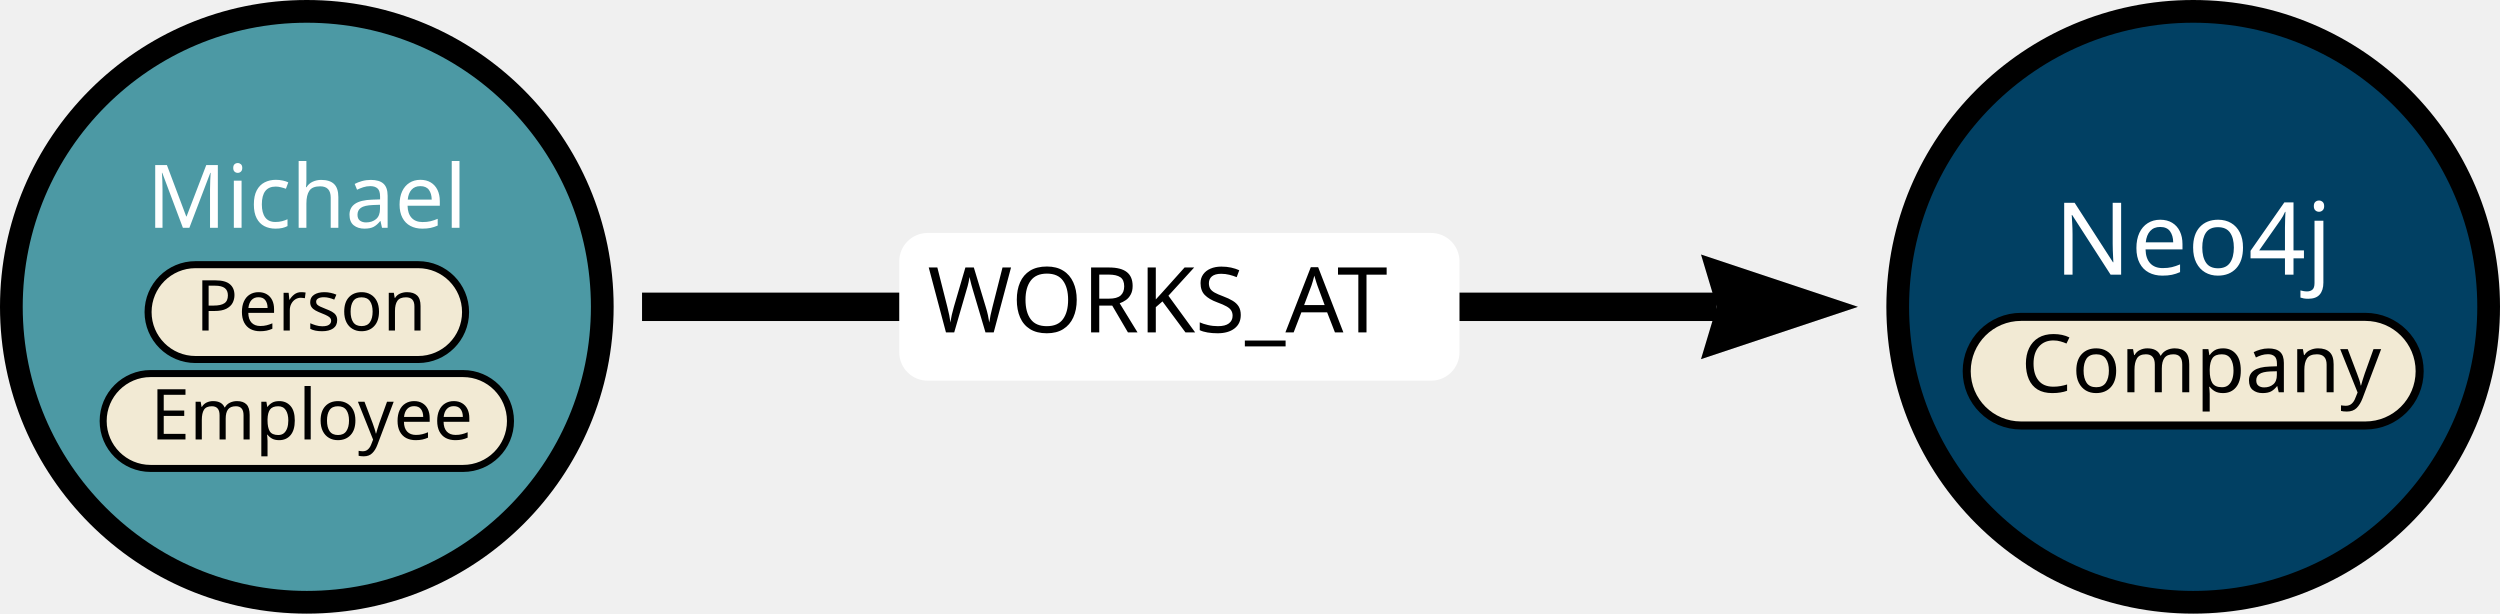
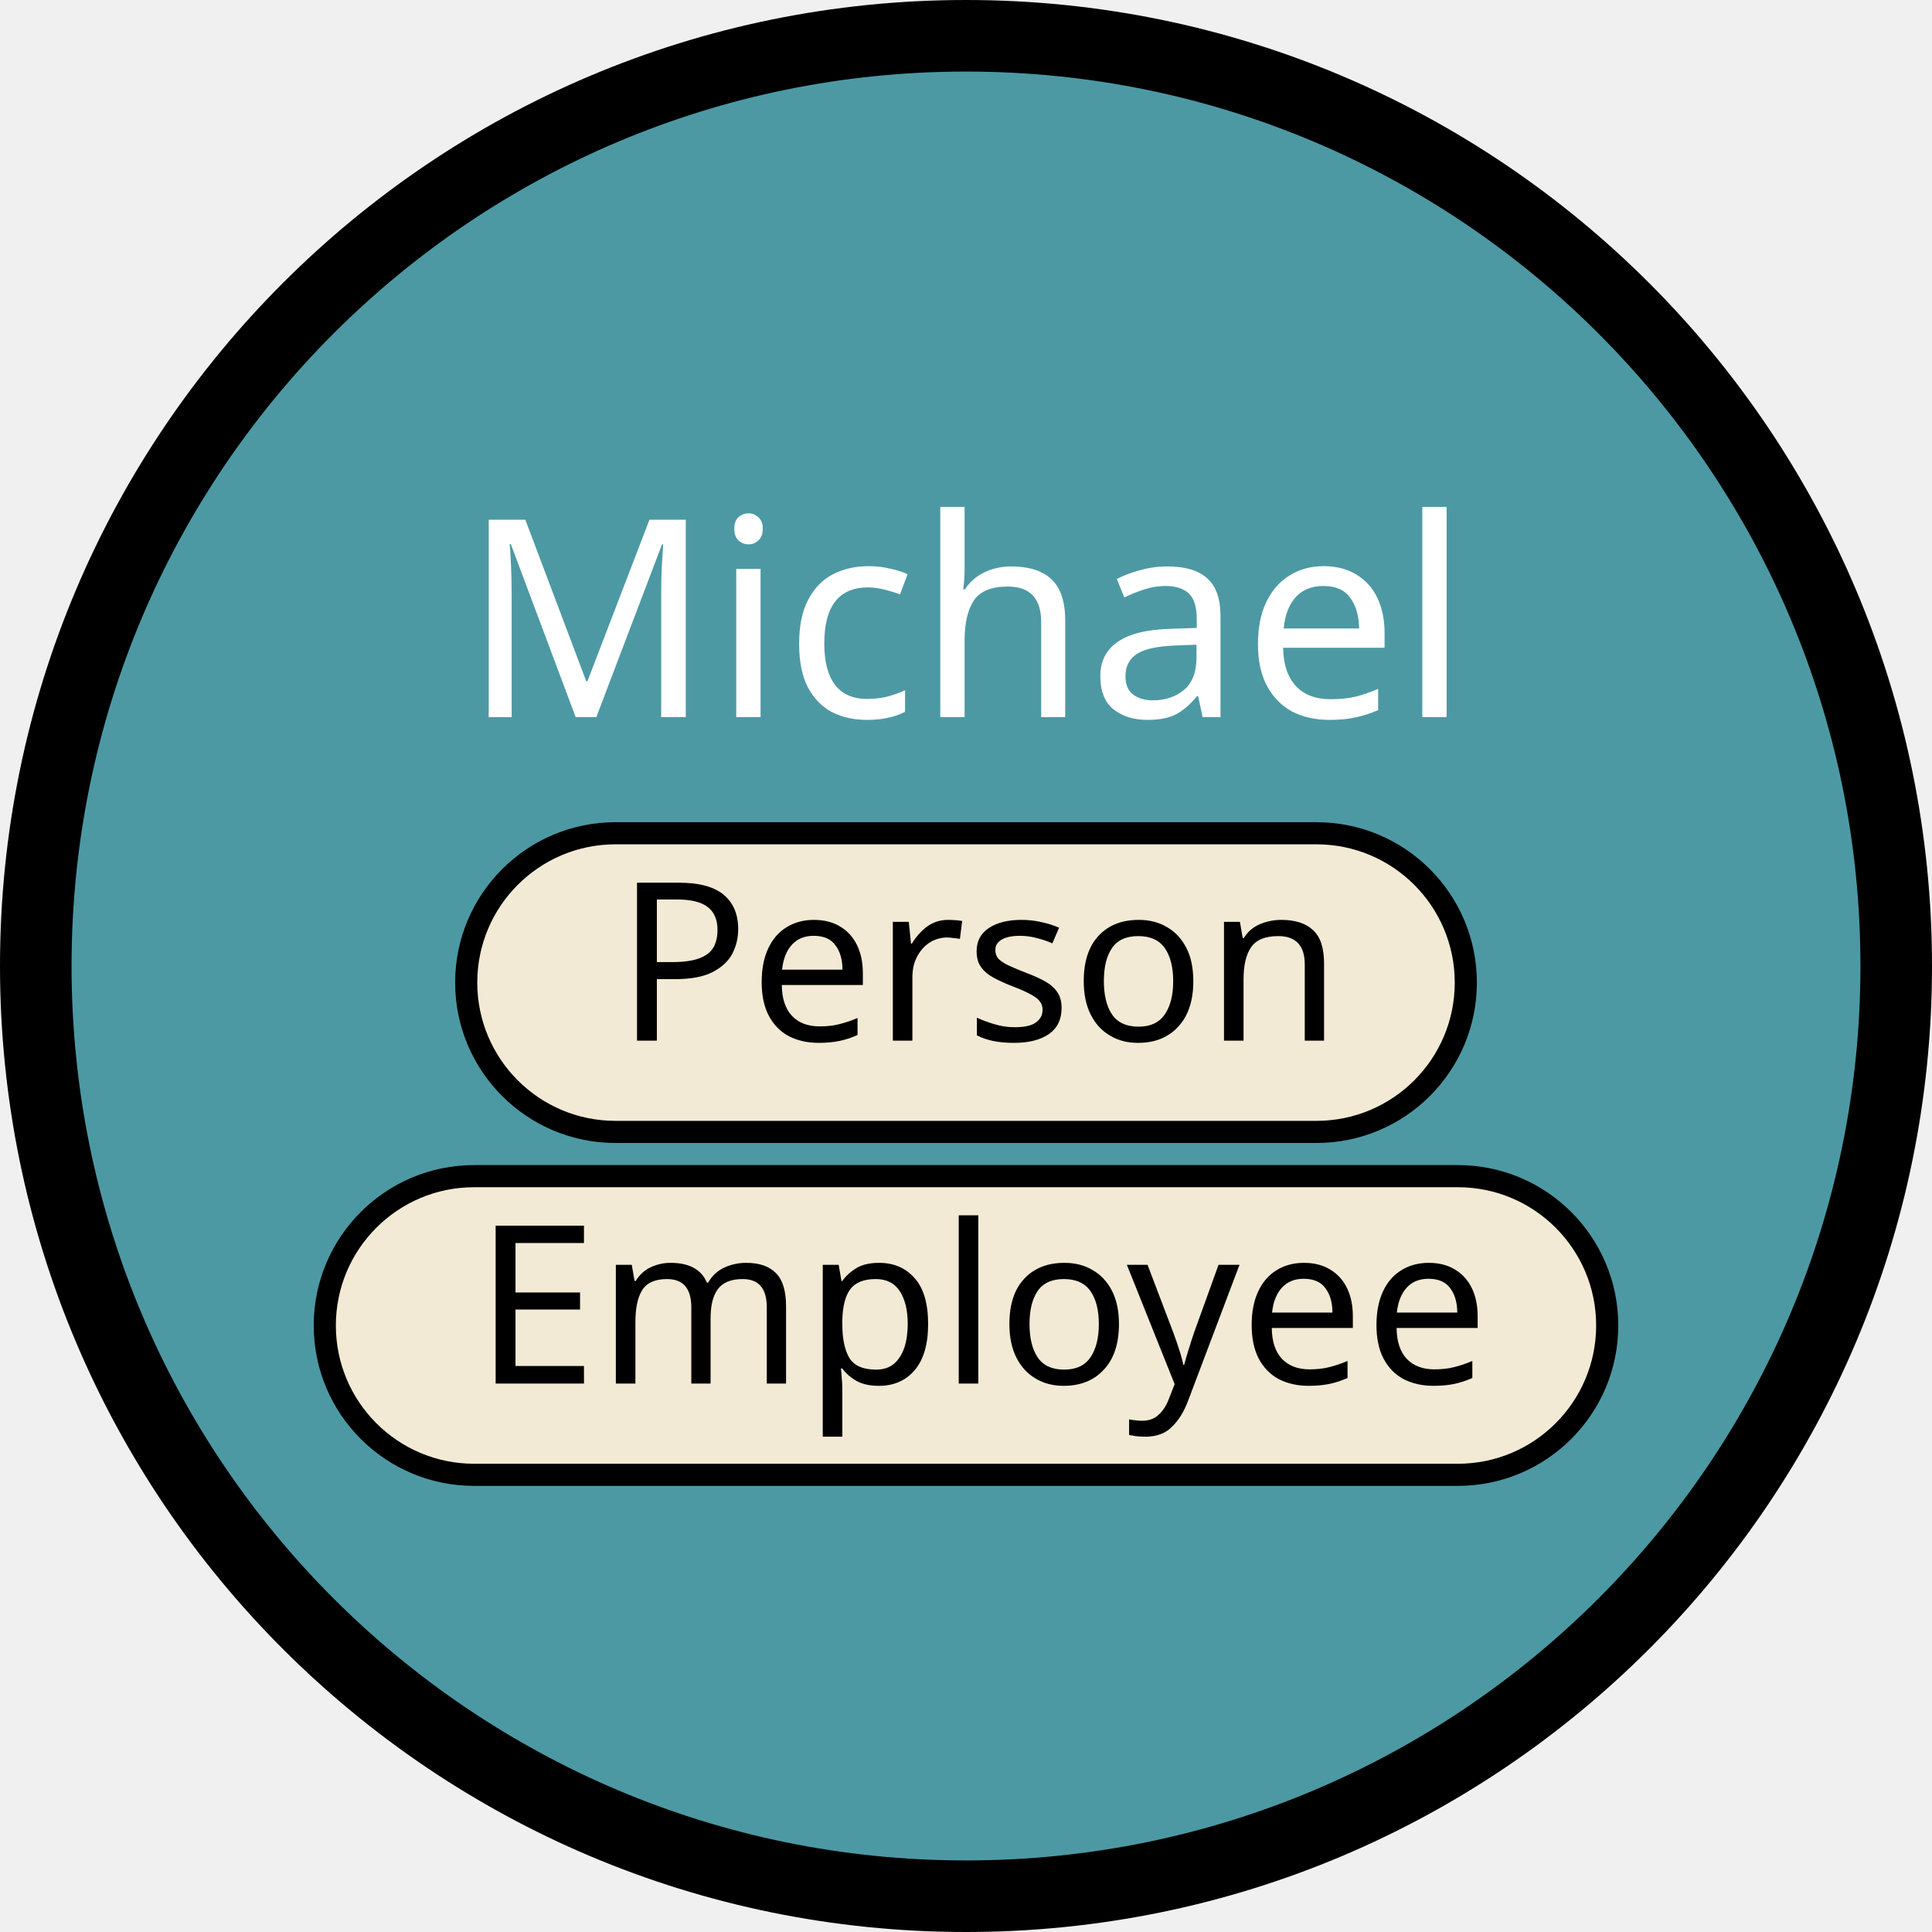
- <svg xmlns="http://www.w3.org/2000/svg" width="440" height="108" viewBox="0 0 440 108" version="1.1" id="svg53855">
+ <svg xmlns="http://www.w3.org/2000/svg" width="108" height="108" viewBox="0 0 108 108" version="1.1" id="svg53855">
  <defs id="defs53773">
    <style type="text/css" id="style53771" />
  </defs>
-   <path d="M 113,54 H 302.138" id="path53775" style="stroke:#000000;stroke-width:5" />
-   <polygon points="0,0 -27.625,-9.208 -24.862,0 -27.625,9.208 " fill="#000000" transform="translate(327,54)" stroke="none" id="polygon53777" style="stroke-width:5" />
-   <rect x="158.268" y="41" width="98.602" height="26" rx="5" ry="5" stroke="none" id="rect53781" style="fill:#ffffff;stroke-width:0" />
-   <text xml:space="preserve" x="163.268" y="58.5" stroke="none" text-anchor="left" font-family="sans-serif" font-size="16px" font-weight="normal" fill="#000000" id="text53783" style="stroke-width:0">WORKS_AT</text>
-   <circle cx="54" cy="54" r="52" id="circle53793" style="fill:#4c99a4;stroke:#000000;stroke-width:4;fill-opacity:1" />
-   <g fill="#000000" font-family="sans-serif" font-size="50px" font-weight="normal" text-anchor="middle" id="g53799" transform="matrix(0.3091703,0,0,0.3091703,54,26.79301)" style="fill:#ffffff;fill-opacity:1">
-     <text xml:space="preserve" x="0" y="43" stroke="none" id="text53797" style="fill:#ffffff;fill-opacity:1">Michael</text>
-   </g>
-   <rect x="26.061" y="46.58" width="55.879" height="16.695" rx="8.348" ry="8.348" id="rect53803" style="fill:#f2ead4;stroke:#000000;stroke-width:1.237;fill-opacity:1" />
+   <circle cx="54" cy="54" r="52" id="circle53793" style="fill:#4c99a4;fill-opacity:1;stroke:#000000;stroke-width:4" />
+   <text xml:space="preserve" x="54" y="40.087" stroke="none" id="text53797" style="font-weight:normal;font-size:15.459px;font-family:sans-serif;text-anchor:middle;fill:#ffffff;fill-opacity:1;stroke-width:0.309">Michael</text>
+   <rect x="26.061" y="46.58" width="55.879" height="16.695" rx="8.348" ry="8.348" id="rect53803" style="fill:#f2ead4;fill-opacity:1;stroke:#000000;stroke-width:1.237" />
  <text xml:space="preserve" x="34.408" y="58.174" stroke="none" font-family="sans-serif" font-size="12.367px" font-weight="normal" fill="#000000" id="text53805" style="stroke-width:1.237">Person</text>
-   <rect x="18.156" y="65.748" width="71.688" height="16.695" rx="8.348" ry="8.348" id="rect53811" style="fill:#f2ead4;stroke:#000000;stroke-width:1.237;fill-opacity:1" />
+   <rect x="18.156" y="65.748" width="71.688" height="16.695" rx="8.348" ry="8.348" id="rect53811" style="fill:#f2ead4;fill-opacity:1;stroke:#000000;stroke-width:1.237" />
  <text xml:space="preserve" x="26.504" y="77.342" stroke="none" font-family="sans-serif" font-size="12.367px" font-weight="normal" fill="#000000" id="text53813" style="stroke-width:1.237">Employee</text>
-   <circle cx="386" cy="54" r="52" id="circle53827" style="fill:#014063;stroke:#000000;stroke-width:4;fill-opacity:1" />
-   <g fill="#000000" font-family="sans-serif" font-size="50px" font-weight="normal" text-anchor="middle" id="g53833" transform="matrix(0.3540039,0,0,0.3540039,386,33.11377)" style="fill:#ffffff;fill-opacity:1">
-     <text xml:space="preserve" x="0" y="43" stroke="none" id="text53831" style="fill:#ffffff;fill-opacity:1">Neo4j</text>
-   </g>
-   <rect x="346.141" y="55.77" width="79.719" height="19.116" rx="9.558" ry="9.558" id="rect53837" style="fill:#f2ead4;stroke:#000000;stroke-width:1.416;fill-opacity:1" />
-   <text xml:space="preserve" x="355.699" y="69.045" stroke="none" font-family="sans-serif" font-size="14.16px" font-weight="normal" fill="#000000" id="text53839" style="stroke-width:1.416">Company</text>
</svg>
